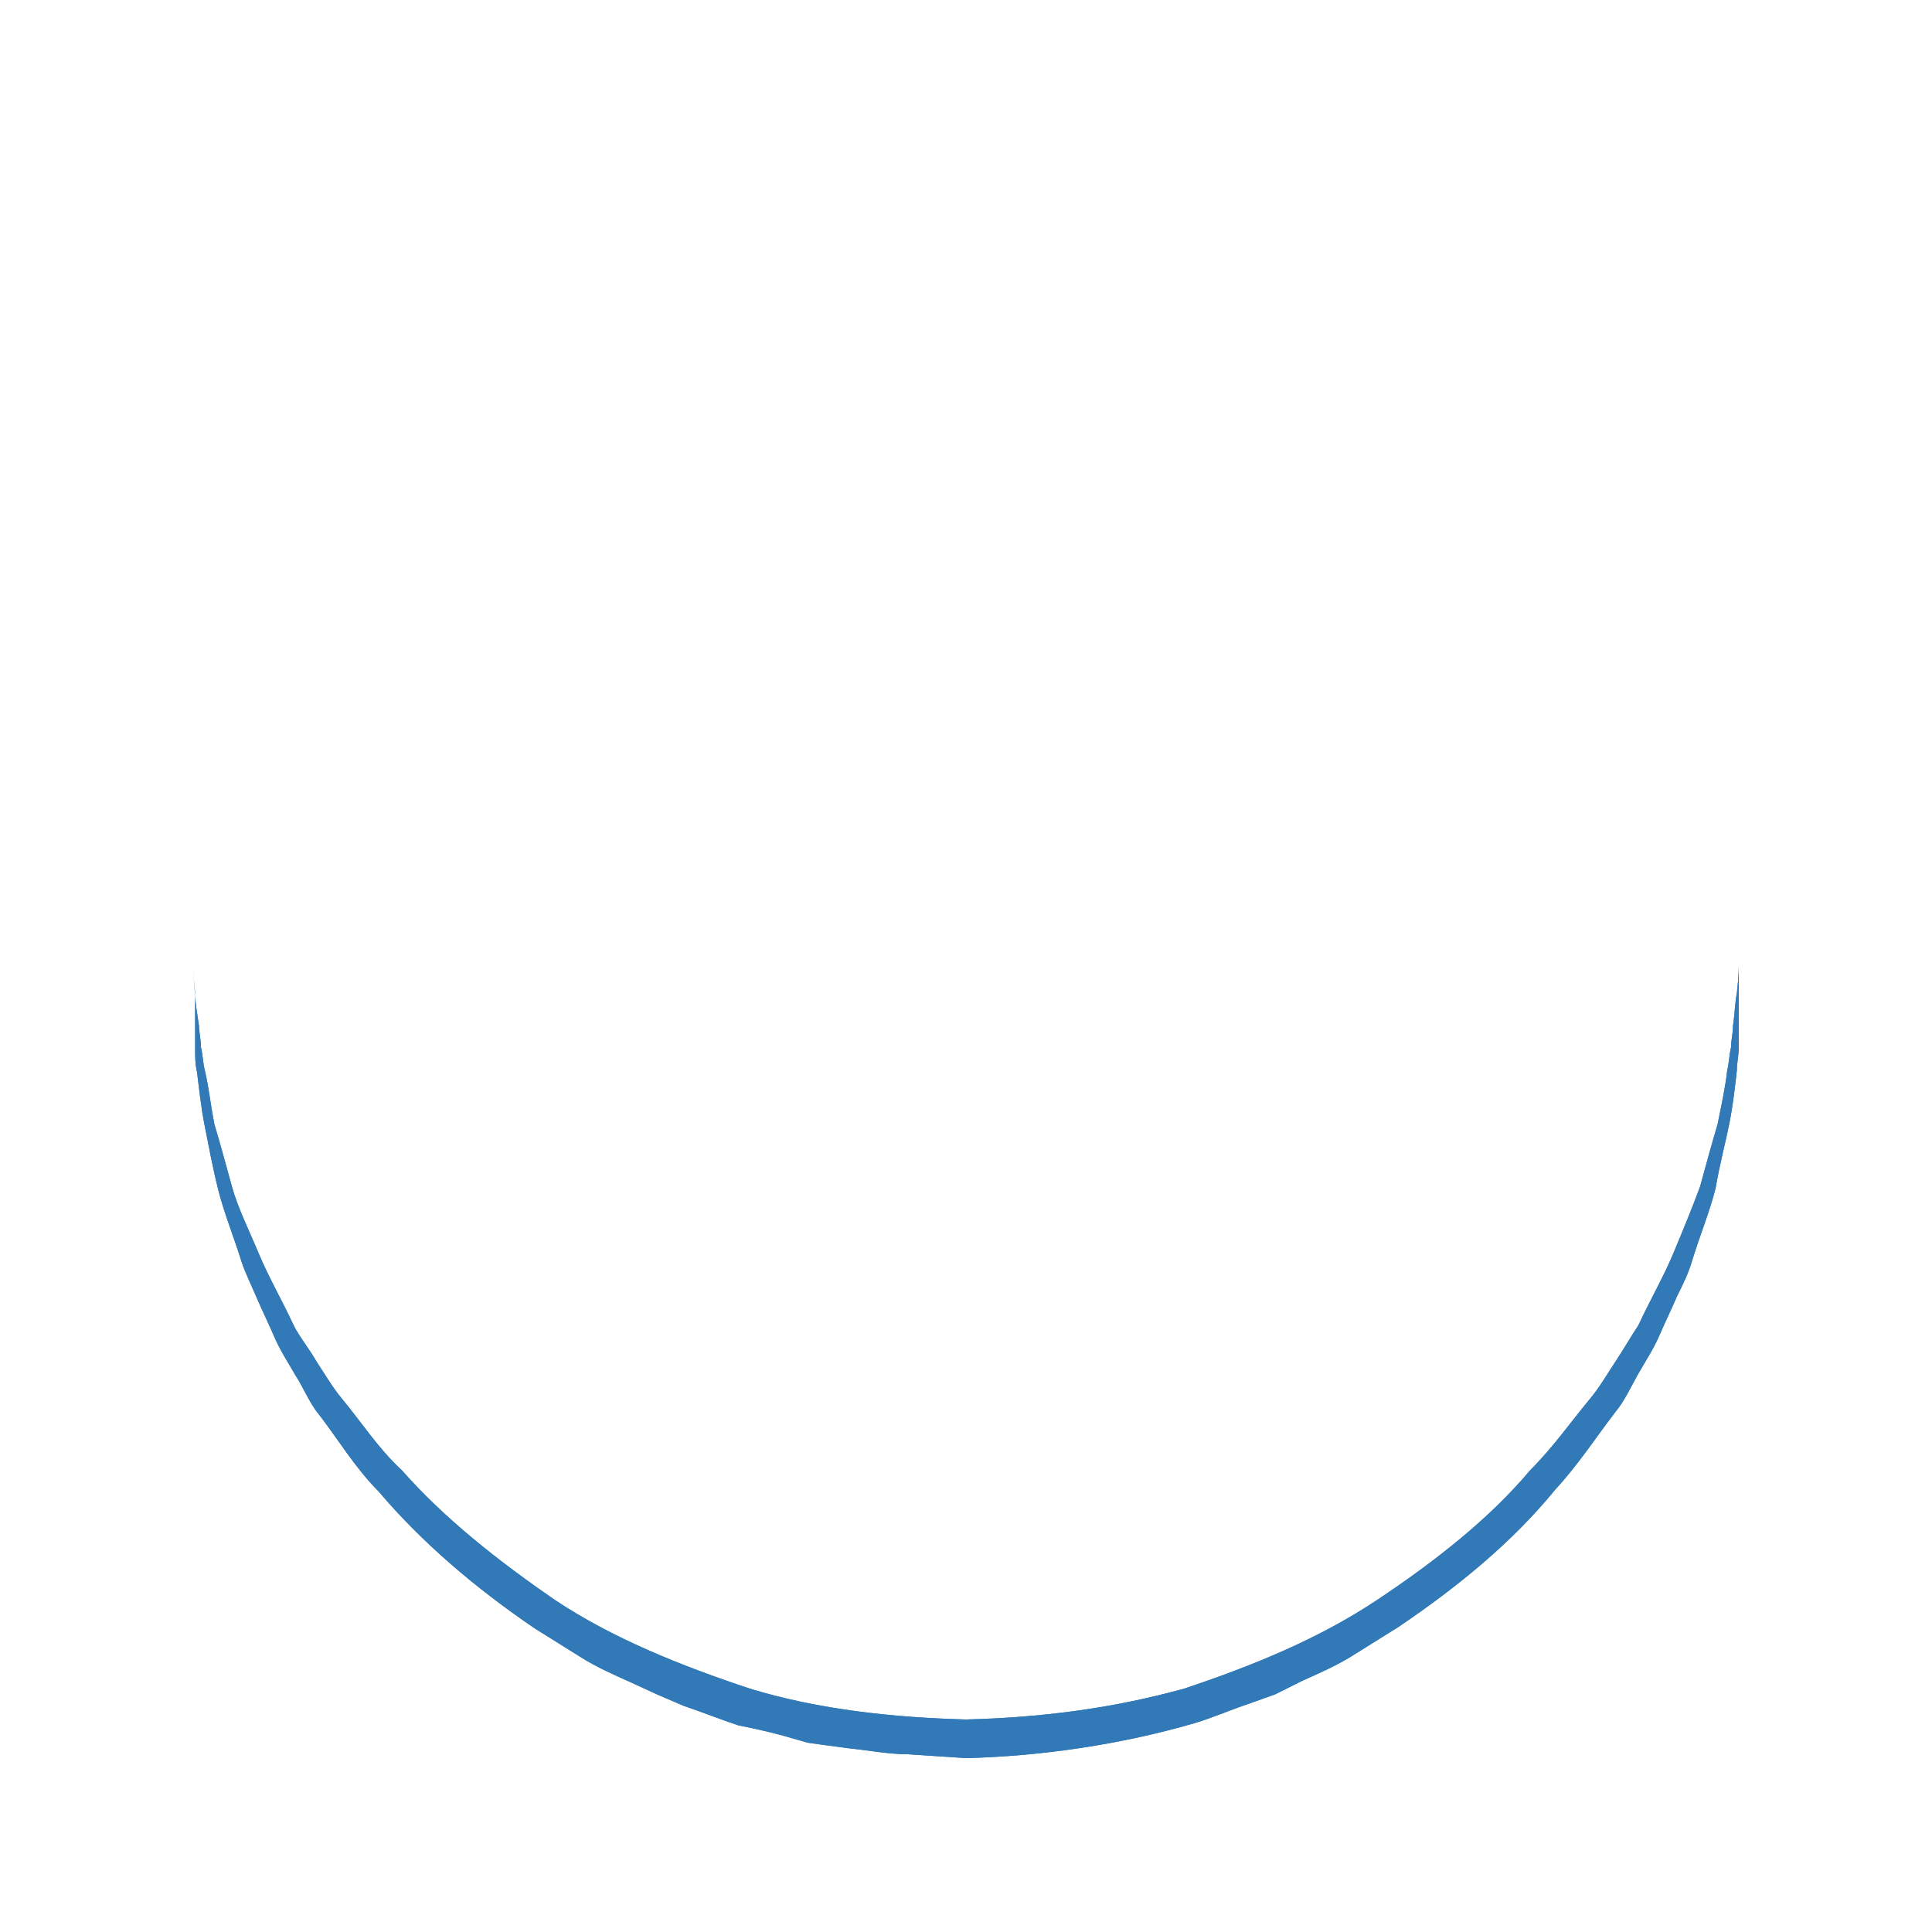
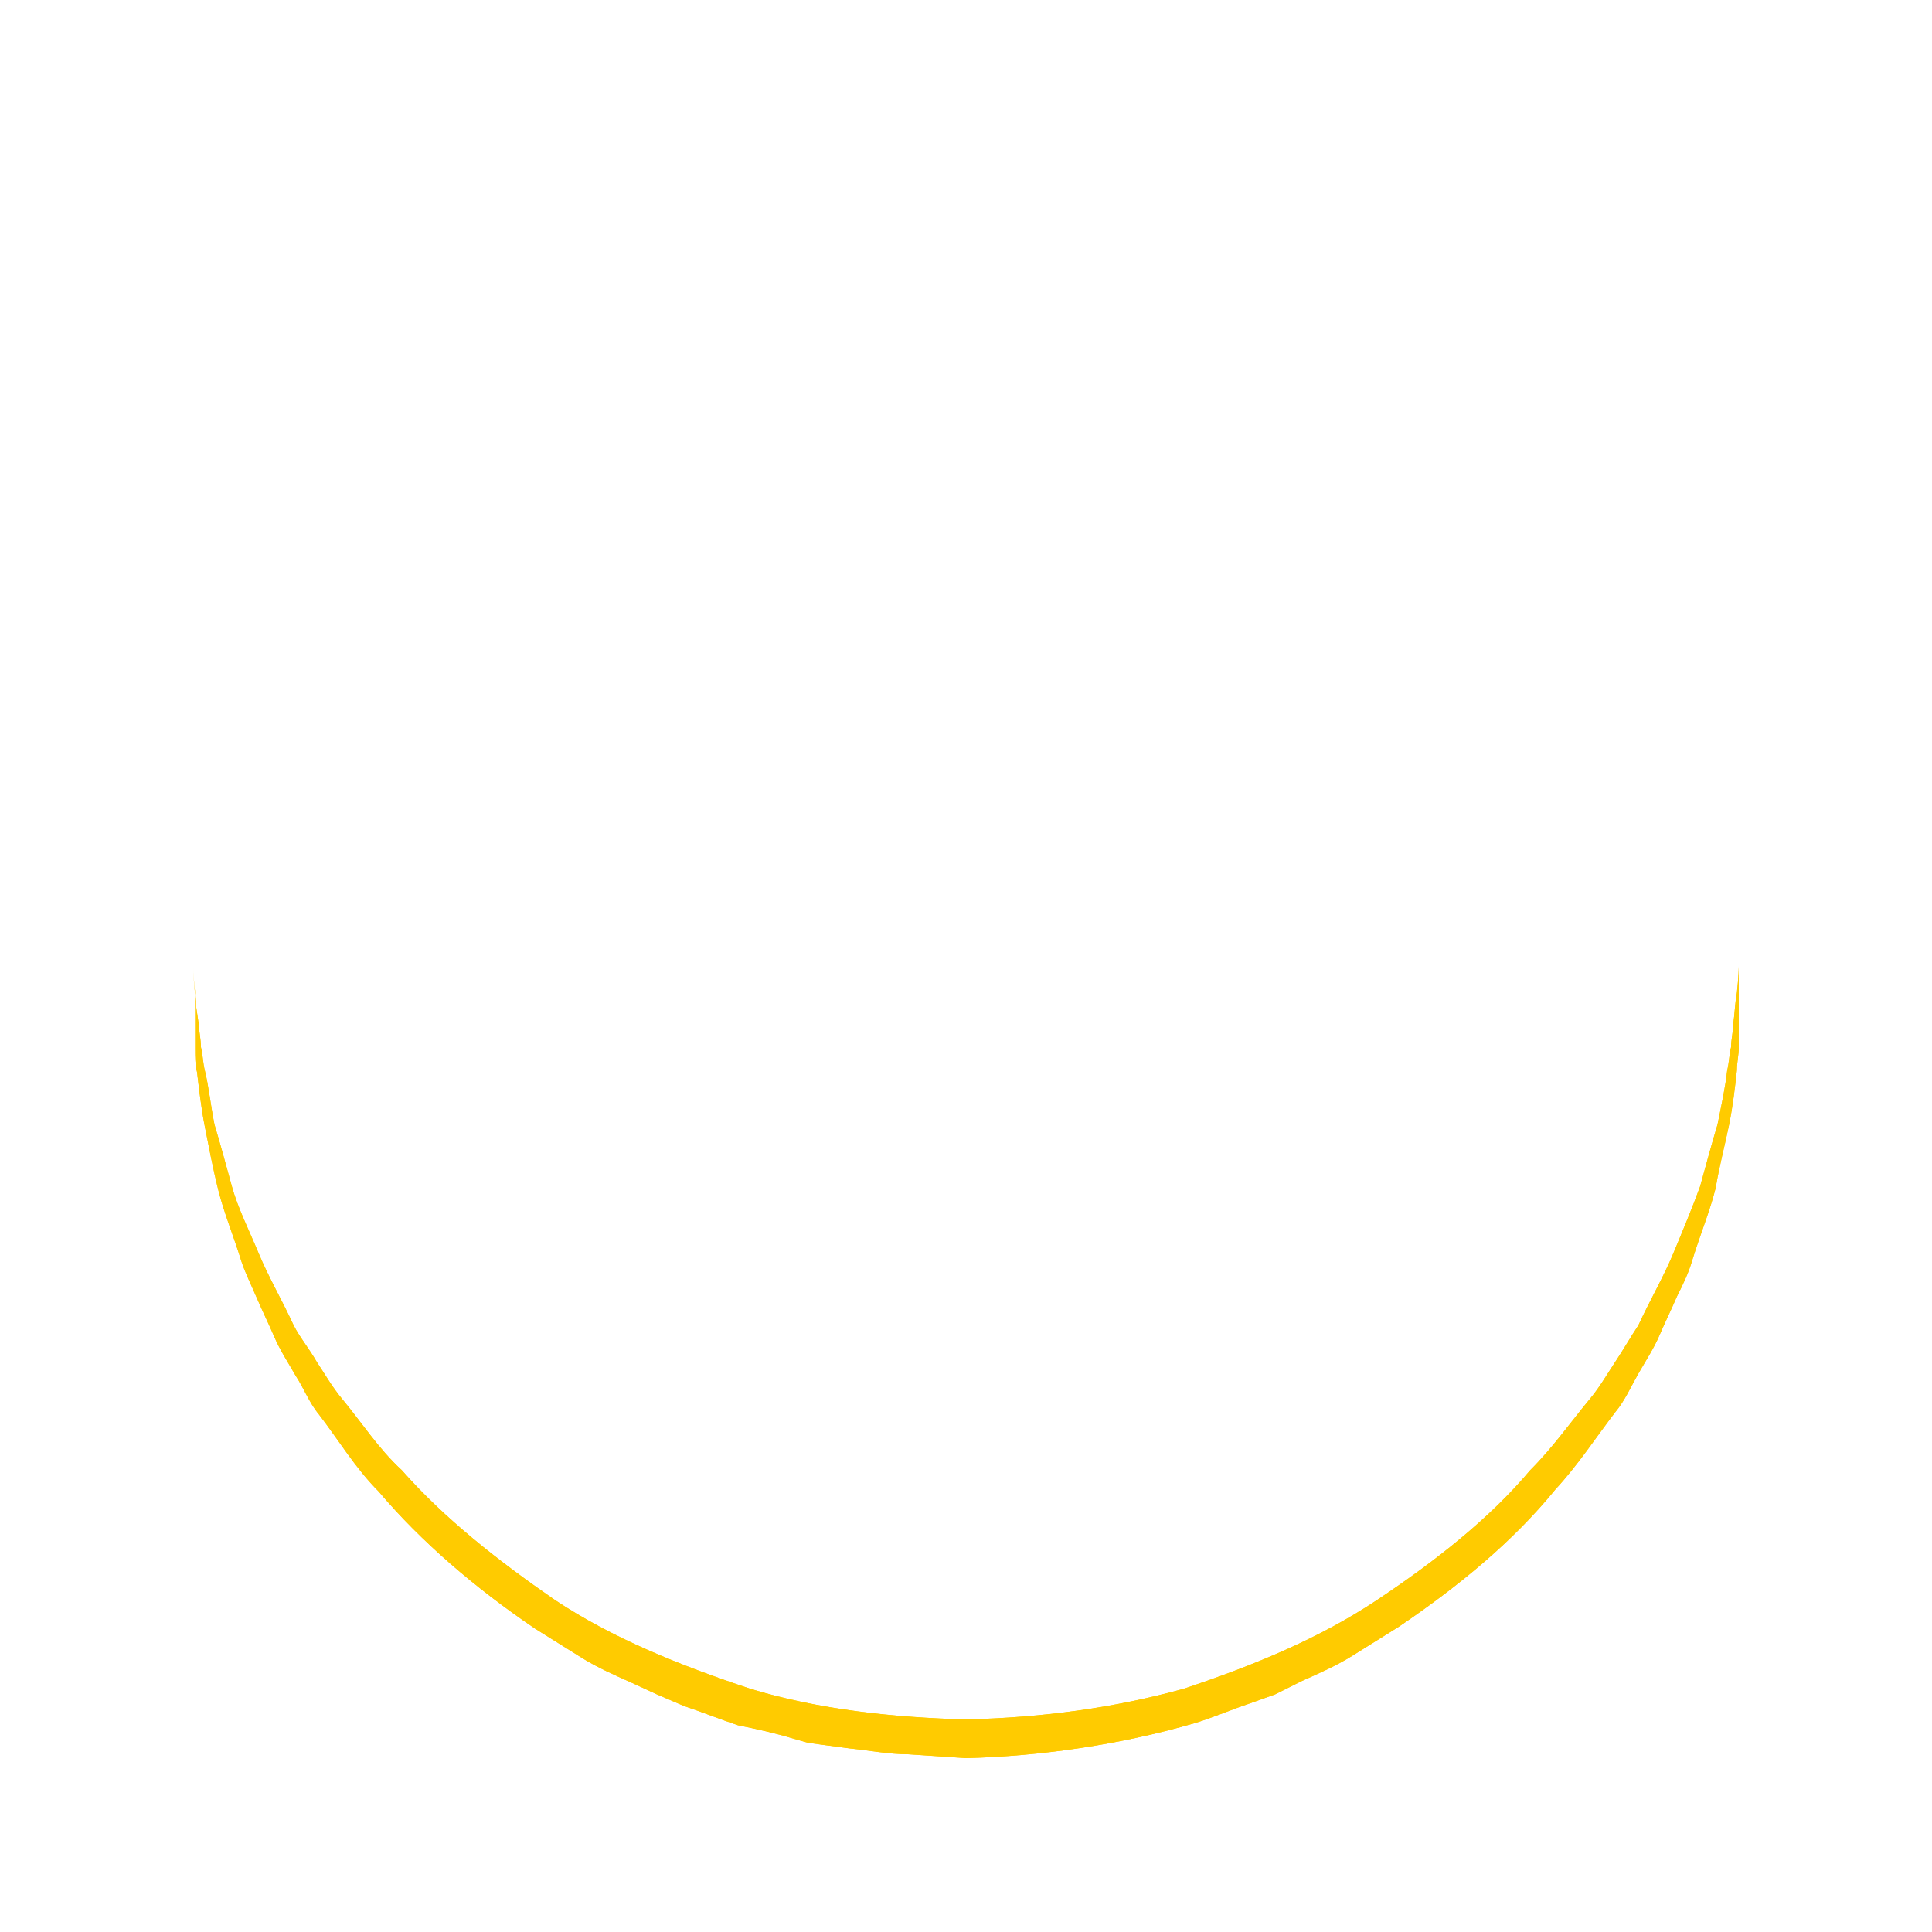
<svg xmlns="http://www.w3.org/2000/svg" width="120px" height="120px" viewBox="0 0 100 100" preserveAspectRatio="xMidYMid" class="uil-ring">
  <rect x="0" y="0" width="100" height="100" fill="none" class="bk" />
  <defs>
    <filter id="uil-ring-shadow" x="-100%" y="-100%" width="300%" height="300%">
      <feOffset result="offOut" in="SourceGraphic" dx="0" dy="0" />
      <feGaussianBlur result="blurOut" in="offOut" stdDeviation="0" />
      <feBlend in="SourceGraphic" in2="blurOut" mode="normal" />
    </filter>
  </defs>
-   <path d="M10,50c0,0,0,0.5,0.1,1.4c0,0.5,0.1,1,0.2,1.7c0,0.3,0.1,0.7,0.1,1.1c0.1,0.4,0.1,0.8,0.2,1.2c0.2,0.8,0.3,1.8,0.5,2.8 c0.3,1,0.6,2.1,0.9,3.2c0.3,1.1,0.9,2.3,1.4,3.5c0.5,1.2,1.2,2.4,1.8,3.7c0.3,0.6,0.8,1.2,1.2,1.9c0.4,0.6,0.8,1.3,1.3,1.9 c1,1.2,1.9,2.6,3.1,3.7c2.2,2.5,5,4.7,7.9,6.7c3,2,6.5,3.4,10.1,4.6c3.6,1.1,7.5,1.5,11.2,1.6c4-0.1,7.7-0.6,11.3-1.6 c3.6-1.2,7-2.6,10-4.6c3-2,5.8-4.2,7.9-6.7c1.2-1.2,2.1-2.5,3.1-3.7c0.5-0.6,0.9-1.3,1.3-1.9c0.4-0.6,0.8-1.3,1.2-1.9 c0.6-1.3,1.3-2.5,1.8-3.7c0.5-1.2,1-2.4,1.4-3.5c0.3-1.1,0.6-2.2,0.9-3.2c0.2-1,0.4-1.9,0.5-2.8c0.1-0.4,0.1-0.8,0.2-1.2 c0-0.4,0.1-0.7,0.1-1.1c0.1-0.7,0.1-1.2,0.2-1.7C90,50.5,90,50,90,50s0,0.5,0,1.4c0,0.5,0,1,0,1.7c0,0.3,0,0.7,0,1.1 c0,0.4-0.1,0.8-0.1,1.2c-0.1,0.9-0.2,1.8-0.4,2.8c-0.2,1-0.5,2.1-0.7,3.3c-0.3,1.2-0.8,2.4-1.2,3.7c-0.2,0.7-0.5,1.3-0.8,1.9 c-0.3,0.7-0.6,1.3-0.9,2c-0.3,0.7-0.7,1.3-1.1,2c-0.4,0.7-0.7,1.4-1.2,2c-1,1.3-1.9,2.7-3.1,4c-2.2,2.7-5,5-8.1,7.1 c-0.8,0.5-1.6,1-2.4,1.5c-0.8,0.5-1.7,0.9-2.6,1.3L66,87.7l-1.4,0.5c-0.9,0.3-1.8,0.7-2.8,1c-3.8,1.1-7.9,1.7-11.8,1.8L47,90.8 c-1,0-2-0.2-3-0.3l-1.5-0.2l-0.7-0.1L41.1,90c-1-0.3-1.9-0.5-2.9-0.7c-0.9-0.3-1.9-0.7-2.8-1L34,87.7l-1.3-0.6 c-0.9-0.4-1.8-0.8-2.6-1.3c-0.8-0.5-1.6-1-2.4-1.5c-3.1-2.1-5.9-4.5-8.1-7.1c-1.2-1.2-2.1-2.7-3.1-4c-0.5-0.6-0.8-1.4-1.2-2 c-0.4-0.7-0.8-1.3-1.1-2c-0.3-0.7-0.6-1.3-0.9-2c-0.3-0.7-0.6-1.3-0.8-1.9c-0.4-1.3-0.9-2.5-1.2-3.7c-0.3-1.2-0.5-2.3-0.7-3.3 c-0.2-1-0.3-2-0.4-2.8c-0.1-0.4-0.1-0.8-0.1-1.2c0-0.4,0-0.7,0-1.1c0-0.7,0-1.2,0-1.7C10,50.5,10,50,10,50z" fill="#337ab7" filter="url(#uil-ring-shadow)">
+   <path d="M10,50c0,0,0,0.5,0.1,1.4c0,0.5,0.1,1,0.2,1.7c0,0.3,0.1,0.7,0.1,1.1c0.1,0.4,0.1,0.8,0.2,1.2c0.2,0.8,0.3,1.8,0.5,2.8 c0.3,1,0.6,2.1,0.9,3.2c0.3,1.1,0.9,2.3,1.4,3.5c0.5,1.2,1.2,2.4,1.8,3.7c0.3,0.6,0.8,1.2,1.2,1.9c0.4,0.6,0.8,1.3,1.3,1.9 c1,1.2,1.9,2.6,3.1,3.7c2.2,2.5,5,4.7,7.9,6.7c3,2,6.5,3.4,10.1,4.6c3.6,1.1,7.5,1.5,11.2,1.6c4-0.1,7.7-0.6,11.3-1.6 c3.6-1.2,7-2.6,10-4.6c3-2,5.8-4.2,7.9-6.7c1.2-1.2,2.1-2.5,3.1-3.7c0.5-0.6,0.9-1.3,1.3-1.9c0.4-0.6,0.8-1.3,1.2-1.9 c0.6-1.3,1.3-2.5,1.8-3.7c0.5-1.2,1-2.4,1.4-3.5c0.3-1.1,0.6-2.2,0.9-3.2c0.2-1,0.4-1.9,0.5-2.8c0.1-0.4,0.1-0.8,0.2-1.2 c0-0.4,0.1-0.7,0.1-1.1c0.1-0.7,0.1-1.2,0.2-1.7C90,50.5,90,50,90,50s0,0.5,0,1.4c0,0.5,0,1,0,1.7c0,0.3,0,0.7,0,1.1 c0,0.4-0.1,0.8-0.1,1.2c-0.1,0.9-0.2,1.8-0.4,2.8c-0.2,1-0.5,2.1-0.7,3.3c-0.3,1.2-0.8,2.4-1.2,3.7c-0.2,0.7-0.5,1.3-0.8,1.9 c-0.3,0.7-0.6,1.3-0.9,2c-0.3,0.7-0.7,1.3-1.1,2c-0.4,0.7-0.7,1.4-1.2,2c-1,1.3-1.9,2.7-3.1,4c-2.2,2.7-5,5-8.1,7.1 c-0.8,0.5-1.6,1-2.4,1.5c-0.8,0.5-1.7,0.9-2.6,1.3L66,87.7l-1.4,0.5c-0.9,0.3-1.8,0.7-2.8,1c-3.8,1.1-7.9,1.7-11.8,1.8L47,90.8 c-1,0-2-0.2-3-0.3l-1.5-0.2l-0.7-0.1L41.1,90c-1-0.3-1.9-0.5-2.9-0.7c-0.9-0.3-1.9-0.7-2.8-1L34,87.7l-1.3-0.6 c-0.9-0.4-1.8-0.8-2.6-1.3c-0.8-0.5-1.6-1-2.4-1.5c-3.1-2.1-5.9-4.5-8.1-7.1c-1.2-1.2-2.1-2.7-3.1-4c-0.5-0.6-0.8-1.4-1.2-2 c-0.4-0.7-0.8-1.3-1.1-2c-0.3-0.7-0.6-1.3-0.9-2c-0.3-0.7-0.6-1.3-0.8-1.9c-0.4-1.3-0.9-2.5-1.2-3.7c-0.3-1.2-0.5-2.3-0.7-3.3 c-0.2-1-0.3-2-0.4-2.8c-0.1-0.4-0.1-0.8-0.1-1.2c0-0.4,0-0.7,0-1.1c0-0.7,0-1.2,0-1.7C10,50.5,10,50,10,50z" fill="#FFCB01" filter="url(#uil-ring-shadow)">
    <animateTransform attributeName="transform" type="rotate" from="0 50 50" to="360 50 50" repeatCount="indefinite" dur="1s" />
  </path>
</svg>
